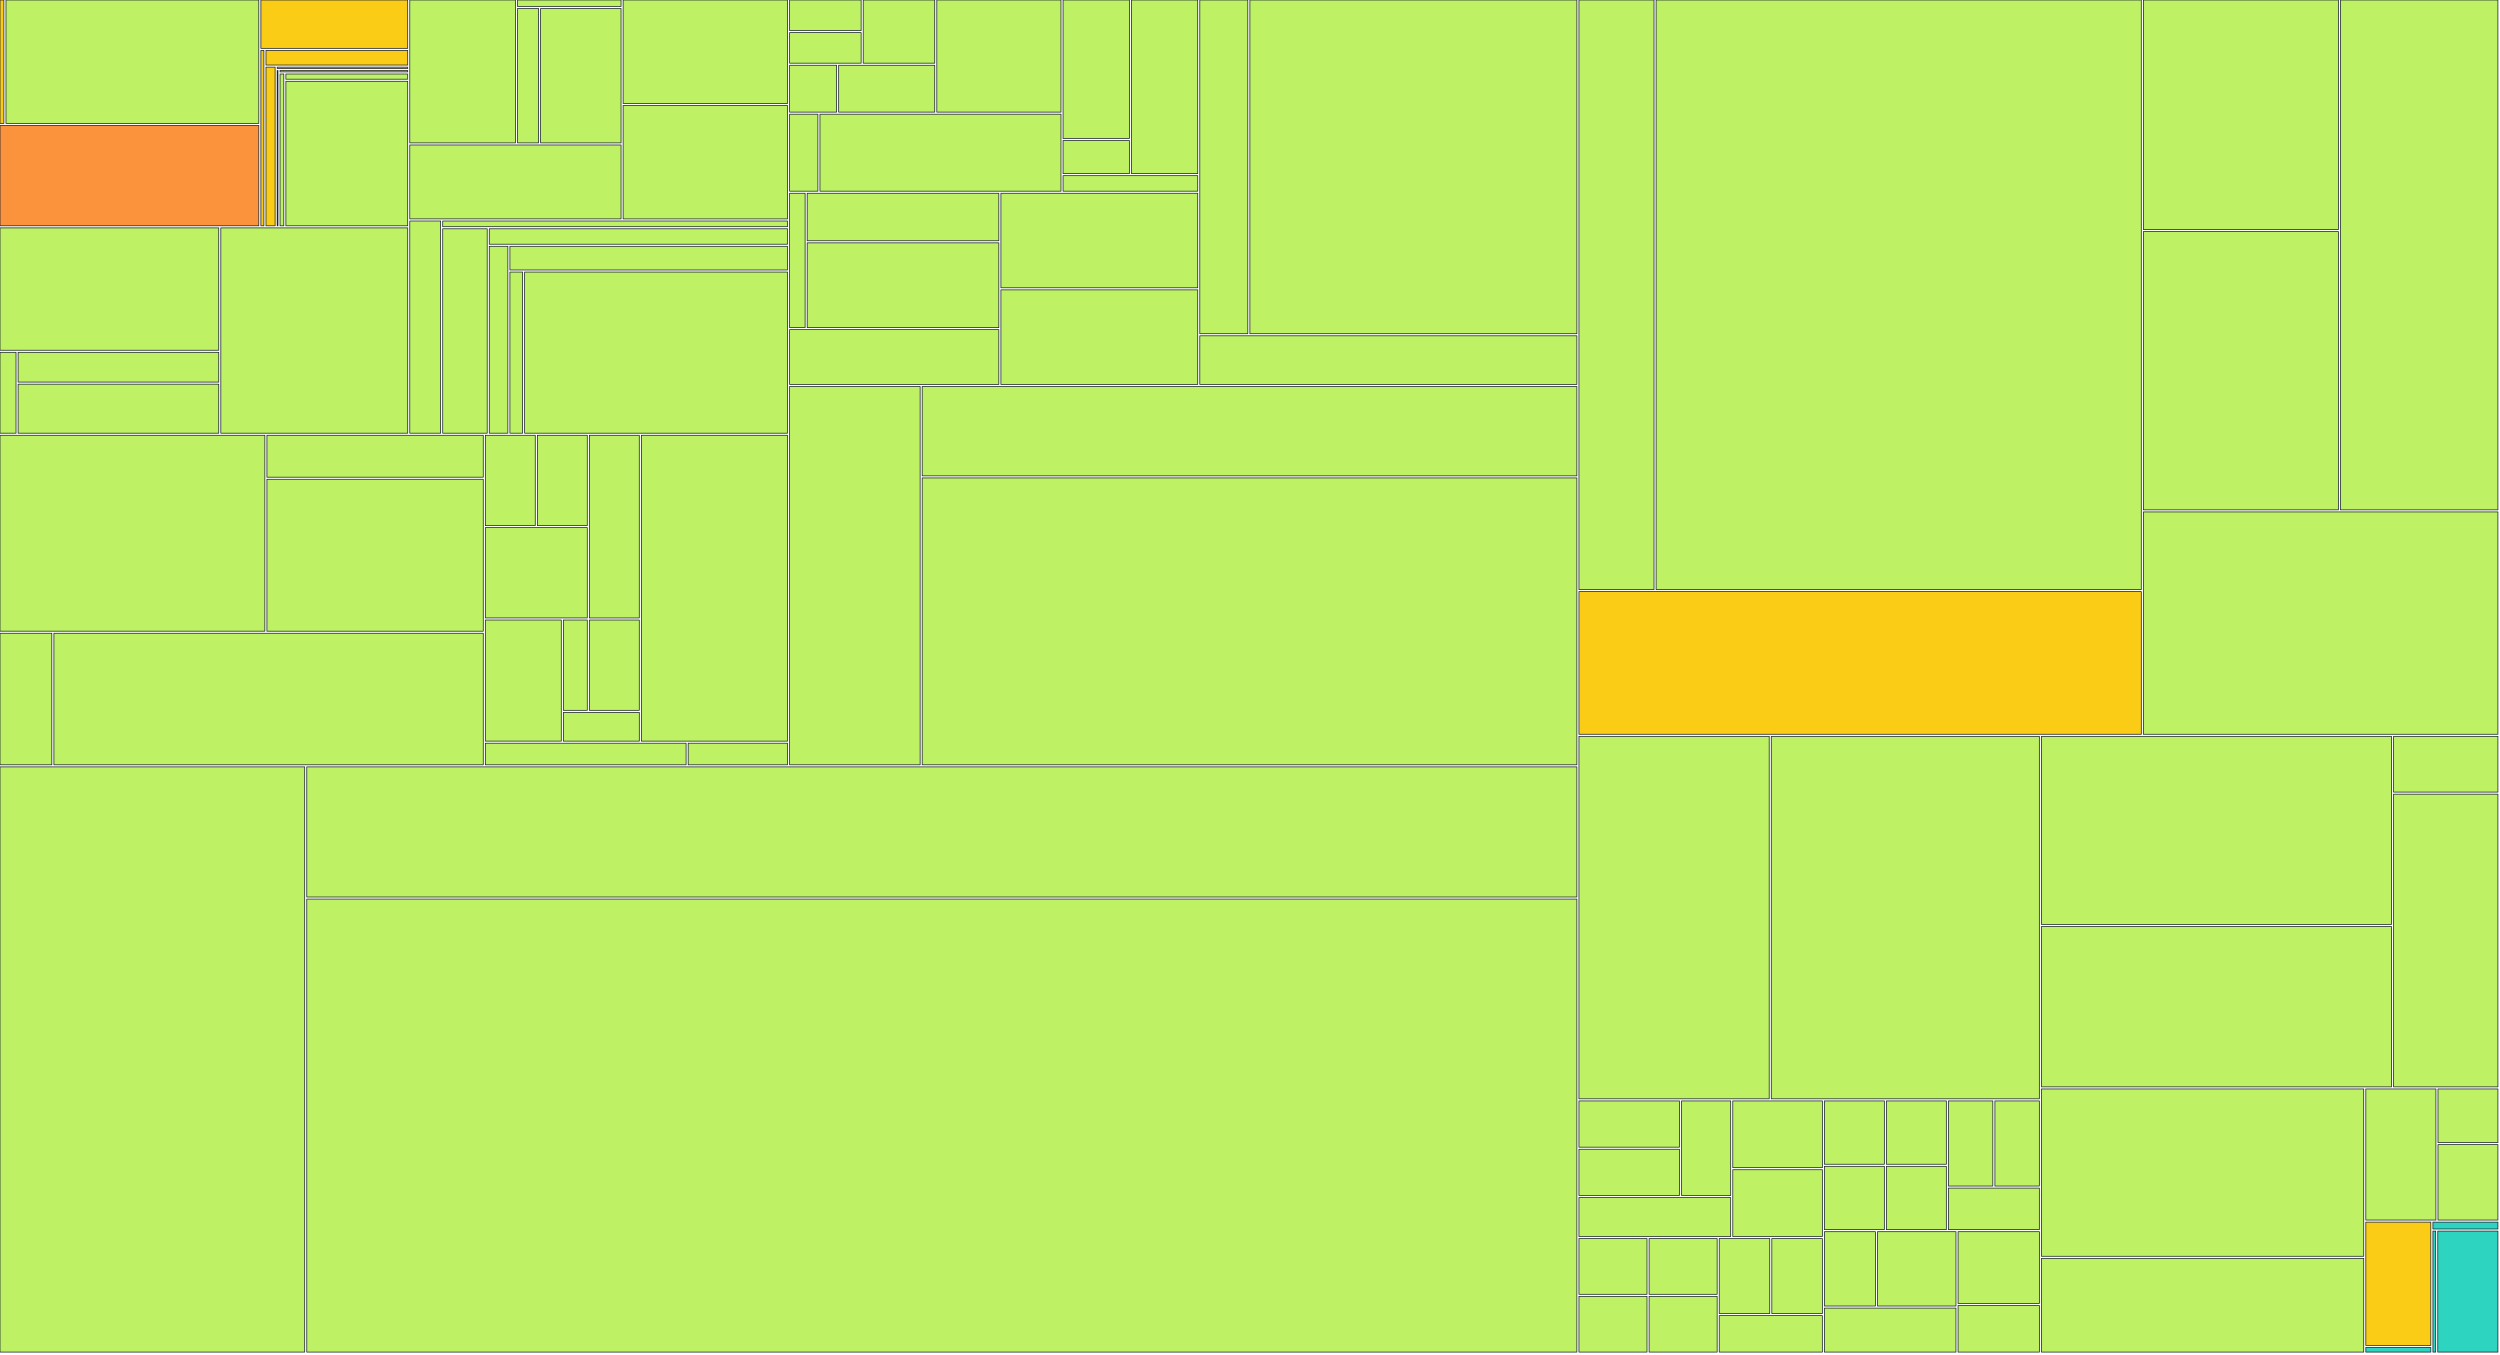
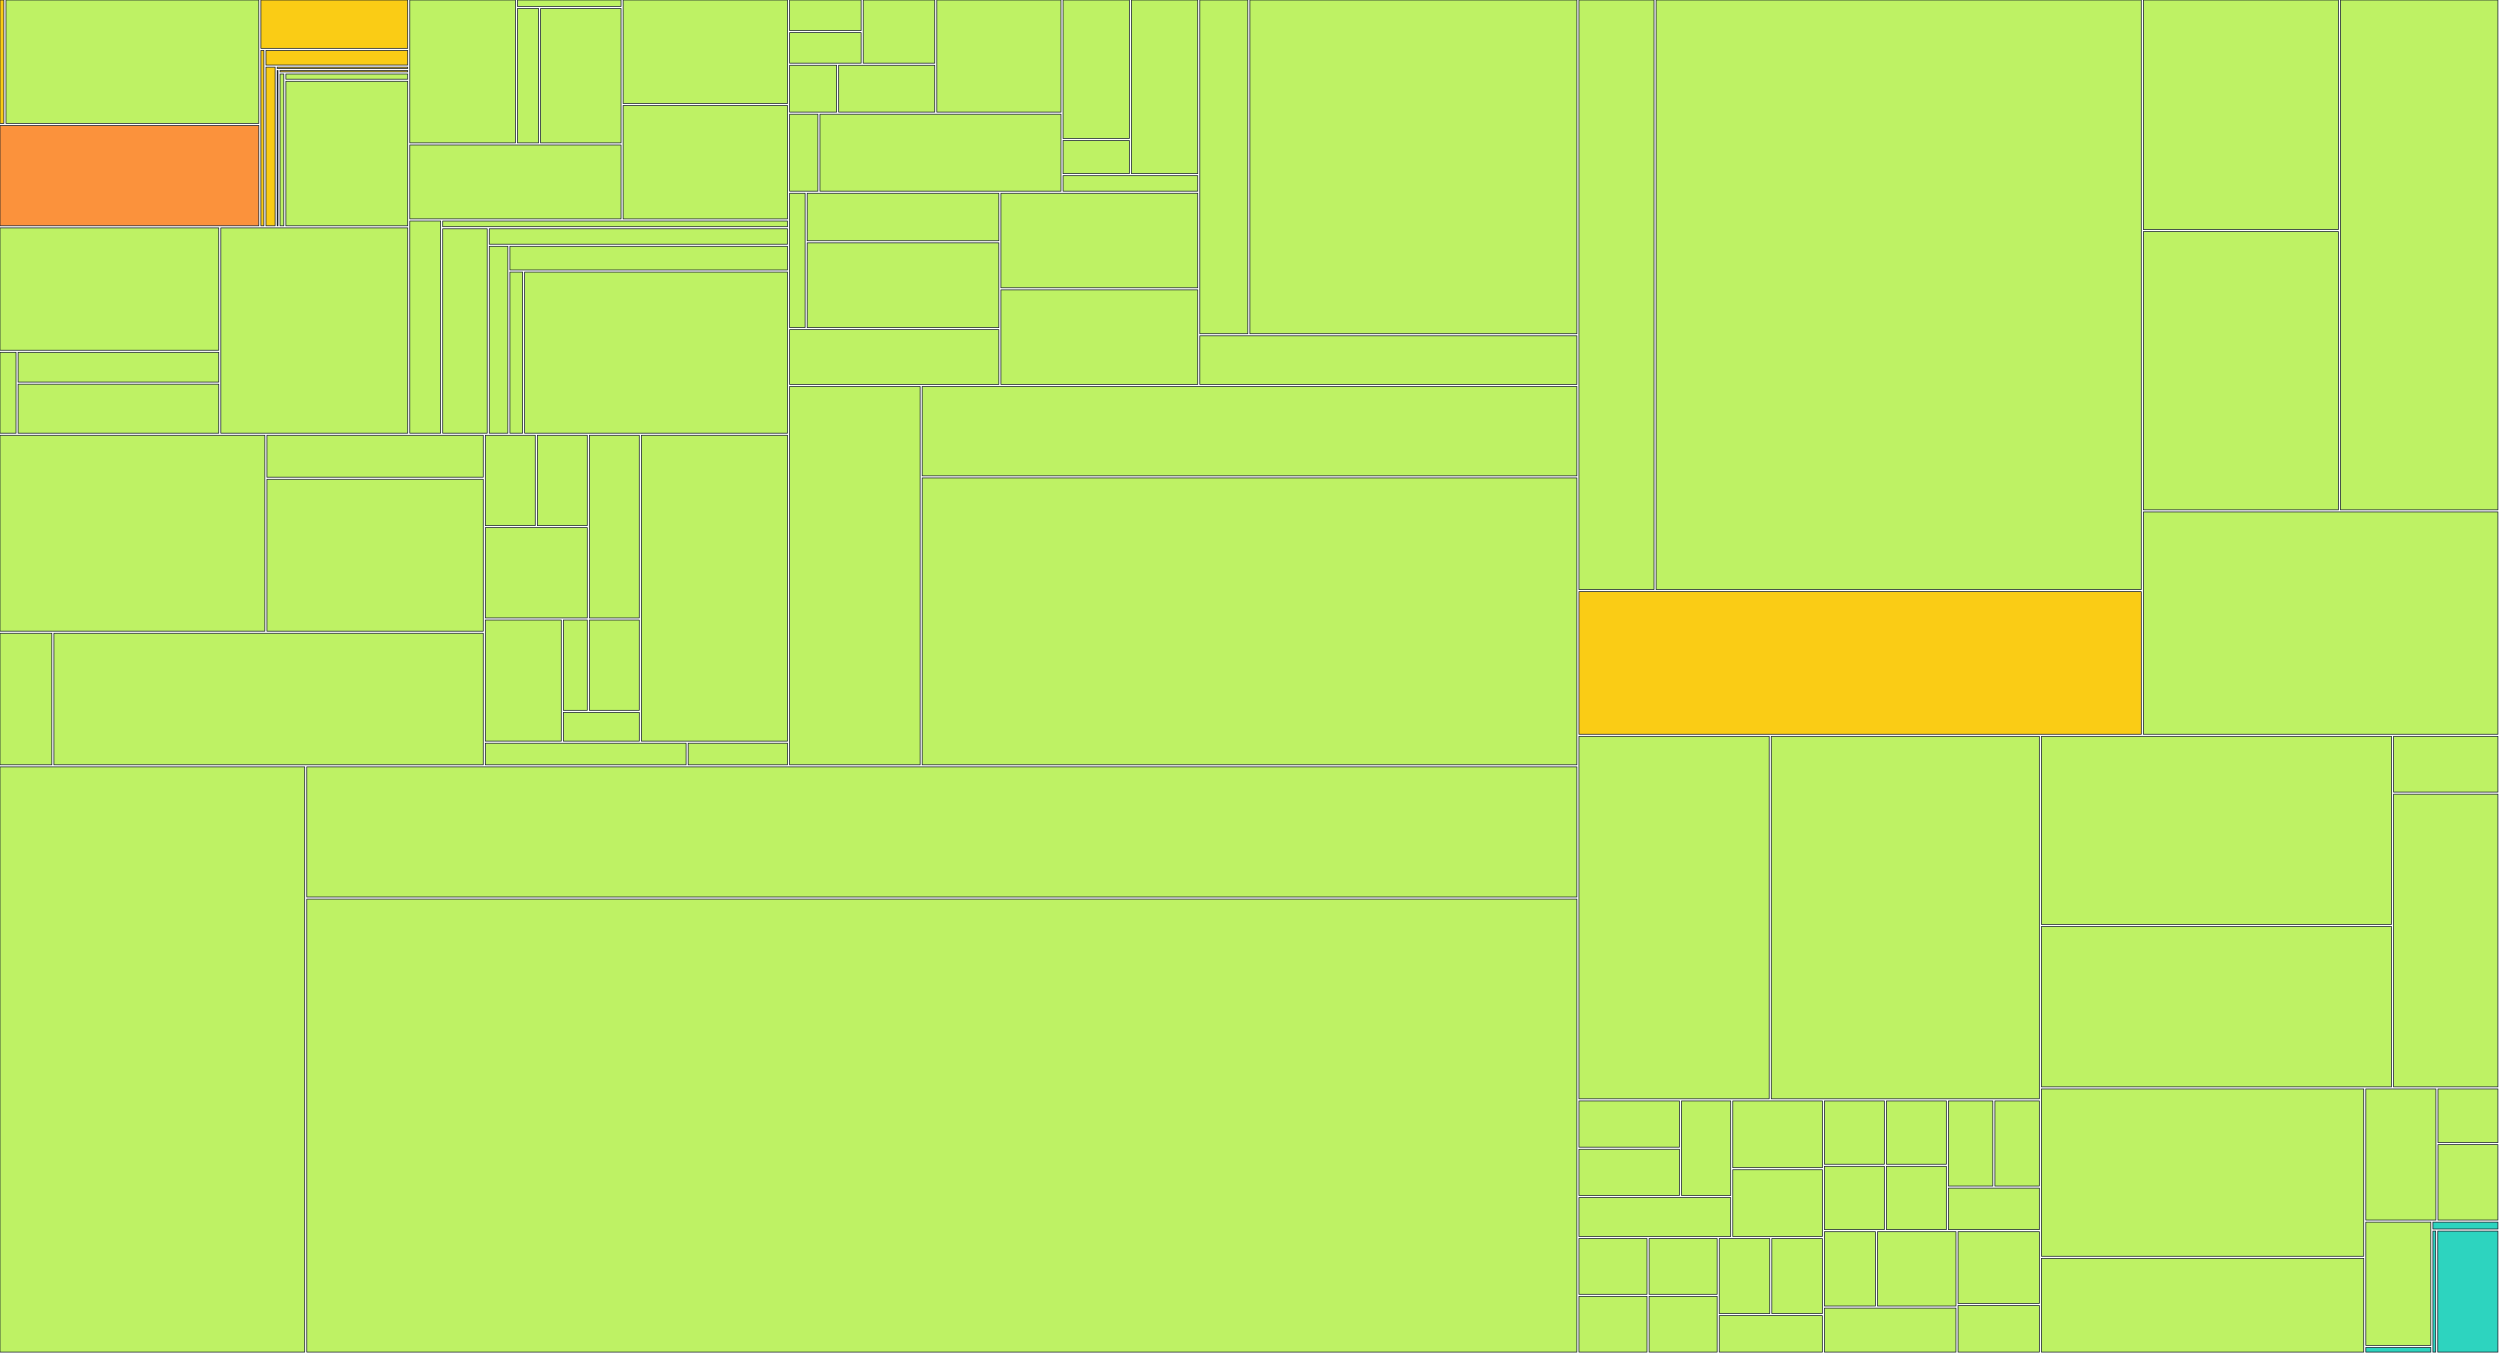
<svg xmlns="http://www.w3.org/2000/svg" width="1200" height="650" viewBox="0 0 1200 650">
  <g>
    <rect x="0.00" y="0.00" width="1.87" height="59.22" fill="#facc15" stroke="#111827" stroke-width="0.35" />
  </g>
  <g>
    <rect x="2.87" y="0.00" width="121.36" height="59.22" fill="#bef264" stroke="#111827" stroke-width="0.35" />
  </g>
  <g>
    <rect x="0.00" y="60.22" width="124.23" height="48.17" fill="#fb923c" stroke="#111827" stroke-width="0.35" />
  </g>
  <g>
    <rect x="125.23" y="0.00" width="70.47" height="23.20" fill="#facc15" stroke="#111827" stroke-width="0.35" />
  </g>
  <g>
    <rect x="125.23" y="24.20" width="1.44" height="84.19" fill="#facc15" stroke="#111827" stroke-width="0.35" />
  </g>
  <g>
    <rect x="127.67" y="24.20" width="68.03" height="7.02" fill="#facc15" stroke="#111827" stroke-width="0.35" />
  </g>
  <g>
    <rect x="127.67" y="32.22" width="4.38" height="76.17" fill="#facc15" stroke="#111827" stroke-width="0.35" />
  </g>
  <g>
    <rect x="133.05" y="32.22" width="62.65" height="0.63" fill="#facc15" stroke="#111827" stroke-width="0.35" />
  </g>
  <g>
    <rect x="133.05" y="33.85" width="0.37" height="74.54" fill="#facc15" stroke="#111827" stroke-width="0.35" />
  </g>
  <g>
    <rect x="134.42" y="33.85" width="61.28" height="0.67" fill="#facc15" stroke="#111827" stroke-width="0.35" />
  </g>
  <g>
    <rect x="134.42" y="35.52" width="1.81" height="72.87" fill="#bef264" stroke="#111827" stroke-width="0.35" />
  </g>
  <g>
    <rect x="137.23" y="35.52" width="58.47" height="2.49" fill="#bef264" stroke="#111827" stroke-width="0.35" />
  </g>
  <g>
    <rect x="137.23" y="39.01" width="58.47" height="69.38" fill="#bef264" stroke="#111827" stroke-width="0.35" />
  </g>
  <g>
    <rect x="0.00" y="109.39" width="105.00" height="58.72" fill="#bef264" stroke="#111827" stroke-width="0.35" />
  </g>
  <g>
    <rect x="0.00" y="169.11" width="7.69" height="38.82" fill="#bef264" stroke="#111827" stroke-width="0.35" />
  </g>
  <g>
    <rect x="8.69" y="169.11" width="96.31" height="14.29" fill="#bef264" stroke="#111827" stroke-width="0.35" />
  </g>
  <g>
    <rect x="8.69" y="184.40" width="96.31" height="23.53" fill="#bef264" stroke="#111827" stroke-width="0.35" />
  </g>
  <g>
    <rect x="106.00" y="109.39" width="89.71" height="98.54" fill="#bef264" stroke="#111827" stroke-width="0.35" />
  </g>
  <g>
    <rect x="196.70" y="0.00" width="50.70" height="68.59" fill="#bef264" stroke="#111827" stroke-width="0.35" />
  </g>
  <g>
    <rect x="248.40" y="0.00" width="49.70" height="3.09" fill="#bef264" stroke="#111827" stroke-width="0.35" />
  </g>
  <g>
    <rect x="248.40" y="4.09" width="10.09" height="64.50" fill="#bef264" stroke="#111827" stroke-width="0.35" />
  </g>
  <g>
    <rect x="259.49" y="4.09" width="38.61" height="64.50" fill="#bef264" stroke="#111827" stroke-width="0.35" />
  </g>
  <g>
    <rect x="196.70" y="69.59" width="101.40" height="35.48" fill="#bef264" stroke="#111827" stroke-width="0.35" />
  </g>
  <g>
    <rect x="299.10" y="0.00" width="78.90" height="49.66" fill="#bef264" stroke="#111827" stroke-width="0.35" />
  </g>
  <g>
    <rect x="299.10" y="50.66" width="78.90" height="54.42" fill="#bef264" stroke="#111827" stroke-width="0.35" />
  </g>
  <g>
    <rect x="196.70" y="106.08" width="14.81" height="101.85" fill="#bef264" stroke="#111827" stroke-width="0.35" />
  </g>
  <g>
    <rect x="212.51" y="106.08" width="165.49" height="2.74" fill="#bef264" stroke="#111827" stroke-width="0.35" />
  </g>
  <g>
    <rect x="212.51" y="109.82" width="21.34" height="98.11" fill="#bef264" stroke="#111827" stroke-width="0.35" />
  </g>
  <g>
    <rect x="234.85" y="109.82" width="143.15" height="7.40" fill="#bef264" stroke="#111827" stroke-width="0.35" />
  </g>
  <g>
    <rect x="234.85" y="118.22" width="8.92" height="89.71" fill="#bef264" stroke="#111827" stroke-width="0.35" />
  </g>
  <g>
    <rect x="244.76" y="118.22" width="133.24" height="11.37" fill="#bef264" stroke="#111827" stroke-width="0.35" />
  </g>
  <g>
    <rect x="244.76" y="130.59" width="6.07" height="77.34" fill="#bef264" stroke="#111827" stroke-width="0.35" />
  </g>
  <g>
    <rect x="251.83" y="130.59" width="126.17" height="77.34" fill="#bef264" stroke="#111827" stroke-width="0.35" />
  </g>
  <g>
    <rect x="0.00" y="208.93" width="127.13" height="94.03" fill="#bef264" stroke="#111827" stroke-width="0.35" />
  </g>
  <g>
    <rect x="128.13" y="208.93" width="103.83" height="20.12" fill="#bef264" stroke="#111827" stroke-width="0.35" />
  </g>
  <g>
    <rect x="128.13" y="230.05" width="103.83" height="72.92" fill="#bef264" stroke="#111827" stroke-width="0.35" />
  </g>
  <g>
    <rect x="0.00" y="303.96" width="24.88" height="63.15" fill="#bef264" stroke="#111827" stroke-width="0.35" />
  </g>
  <g>
    <rect x="25.88" y="303.96" width="206.08" height="63.15" fill="#bef264" stroke="#111827" stroke-width="0.35" />
  </g>
  <g>
    <rect x="232.96" y="208.93" width="23.96" height="43.34" fill="#bef264" stroke="#111827" stroke-width="0.35" />
  </g>
  <g>
    <rect x="257.93" y="208.93" width="23.96" height="43.34" fill="#bef264" stroke="#111827" stroke-width="0.35" />
  </g>
  <g>
    <rect x="232.96" y="253.27" width="48.93" height="43.34" fill="#bef264" stroke="#111827" stroke-width="0.35" />
  </g>
  <g>
    <rect x="282.89" y="208.93" width="23.96" height="87.69" fill="#bef264" stroke="#111827" stroke-width="0.35" />
  </g>
  <g>
    <rect x="232.96" y="297.61" width="36.45" height="58.12" fill="#bef264" stroke="#111827" stroke-width="0.35" />
  </g>
  <g>
    <rect x="270.41" y="297.61" width="11.48" height="43.34" fill="#bef264" stroke="#111827" stroke-width="0.35" />
  </g>
  <g>
    <rect x="282.89" y="297.61" width="23.96" height="43.34" fill="#bef264" stroke="#111827" stroke-width="0.35" />
  </g>
  <g>
    <rect x="270.41" y="341.96" width="36.45" height="13.78" fill="#bef264" stroke="#111827" stroke-width="0.35" />
  </g>
  <g>
    <rect x="307.85" y="208.93" width="70.15" height="146.81" fill="#bef264" stroke="#111827" stroke-width="0.35" />
  </g>
  <g>
    <rect x="232.96" y="356.74" width="96.36" height="10.37" fill="#bef264" stroke="#111827" stroke-width="0.35" />
  </g>
  <g>
    <rect x="330.32" y="356.74" width="47.68" height="10.37" fill="#bef264" stroke="#111827" stroke-width="0.35" />
  </g>
  <g>
    <rect x="379.00" y="0.00" width="34.34" height="14.66" fill="#bef264" stroke="#111827" stroke-width="0.35" />
  </g>
  <g>
    <rect x="379.00" y="15.66" width="34.34" height="14.66" fill="#bef264" stroke="#111827" stroke-width="0.35" />
  </g>
  <g>
    <rect x="414.34" y="0.00" width="34.34" height="30.32" fill="#bef264" stroke="#111827" stroke-width="0.35" />
  </g>
  <g>
    <rect x="379.00" y="31.32" width="22.56" height="22.49" fill="#bef264" stroke="#111827" stroke-width="0.35" />
  </g>
  <g>
    <rect x="402.56" y="31.32" width="46.12" height="22.49" fill="#bef264" stroke="#111827" stroke-width="0.35" />
  </g>
  <g>
    <rect x="449.68" y="0.00" width="59.59" height="53.81" fill="#bef264" stroke="#111827" stroke-width="0.35" />
  </g>
  <g>
    <rect x="379.00" y="54.81" width="13.59" height="36.95" fill="#bef264" stroke="#111827" stroke-width="0.35" />
  </g>
  <g>
    <rect x="393.58" y="54.81" width="115.69" height="36.95" fill="#bef264" stroke="#111827" stroke-width="0.35" />
  </g>
  <g>
    <rect x="510.27" y="0.00" width="31.82" height="66.46" fill="#bef264" stroke="#111827" stroke-width="0.35" />
  </g>
  <g>
    <rect x="510.27" y="67.46" width="31.82" height="15.87" fill="#bef264" stroke="#111827" stroke-width="0.35" />
  </g>
  <g>
    <rect x="543.09" y="0.00" width="31.82" height="83.33" fill="#bef264" stroke="#111827" stroke-width="0.35" />
  </g>
  <g>
    <rect x="510.27" y="84.33" width="64.64" height="7.43" fill="#bef264" stroke="#111827" stroke-width="0.35" />
  </g>
  <g>
    <rect x="379.00" y="92.76" width="7.45" height="64.48" fill="#bef264" stroke="#111827" stroke-width="0.35" />
  </g>
  <g>
    <rect x="387.45" y="92.76" width="91.99" height="22.81" fill="#bef264" stroke="#111827" stroke-width="0.35" />
  </g>
  <g>
    <rect x="387.45" y="116.57" width="91.99" height="40.67" fill="#bef264" stroke="#111827" stroke-width="0.35" />
  </g>
  <g>
    <rect x="379.00" y="158.23" width="100.44" height="26.28" fill="#bef264" stroke="#111827" stroke-width="0.35" />
  </g>
  <g>
    <rect x="480.44" y="92.76" width="94.47" height="45.38" fill="#bef264" stroke="#111827" stroke-width="0.35" />
  </g>
  <g>
    <rect x="480.44" y="139.14" width="94.47" height="45.38" fill="#bef264" stroke="#111827" stroke-width="0.35" />
  </g>
  <g>
    <rect x="575.91" y="0.00" width="23.04" height="160.19" fill="#bef264" stroke="#111827" stroke-width="0.35" />
  </g>
  <g>
    <rect x="599.95" y="0.00" width="156.96" height="160.19" fill="#bef264" stroke="#111827" stroke-width="0.35" />
  </g>
  <g>
    <rect x="575.91" y="161.19" width="180.99" height="23.33" fill="#bef264" stroke="#111827" stroke-width="0.35" />
  </g>
  <g>
    <rect x="379.00" y="185.52" width="62.66" height="181.59" fill="#bef264" stroke="#111827" stroke-width="0.35" />
  </g>
  <g>
    <rect x="442.65" y="185.52" width="314.25" height="42.89" fill="#bef264" stroke="#111827" stroke-width="0.35" />
  </g>
  <g>
    <rect x="442.65" y="229.41" width="314.25" height="137.70" fill="#bef264" stroke="#111827" stroke-width="0.35" />
  </g>
  <g>
    <rect x="0.00" y="368.11" width="146.26" height="280.89" fill="#bef264" stroke="#111827" stroke-width="0.35" />
  </g>
  <g>
    <rect x="147.26" y="368.11" width="609.64" height="62.45" fill="#bef264" stroke="#111827" stroke-width="0.35" />
  </g>
  <g>
    <rect x="147.26" y="431.56" width="609.64" height="217.44" fill="#bef264" stroke="#111827" stroke-width="0.35" />
  </g>
  <g>
    <rect x="757.90" y="0.00" width="36.03" height="282.98" fill="#bef264" stroke="#111827" stroke-width="0.35" />
  </g>
  <g>
    <rect x="794.93" y="0.00" width="232.88" height="282.98" fill="#bef264" stroke="#111827" stroke-width="0.35" />
  </g>
  <g>
    <rect x="757.90" y="283.98" width="269.92" height="68.46" fill="#facc15" stroke="#111827" stroke-width="0.35" />
  </g>
  <g>
    <rect x="1028.82" y="0.00" width="93.60" height="110.16" fill="#bef264" stroke="#111827" stroke-width="0.35" />
  </g>
  <g>
    <rect x="1028.82" y="111.16" width="93.60" height="133.57" fill="#bef264" stroke="#111827" stroke-width="0.35" />
  </g>
  <g>
    <rect x="1123.42" y="0.00" width="75.58" height="244.73" fill="#bef264" stroke="#111827" stroke-width="0.35" />
  </g>
  <g>
    <rect x="1028.82" y="245.73" width="170.18" height="106.71" fill="#bef264" stroke="#111827" stroke-width="0.35" />
  </g>
  <g>
    <rect x="757.90" y="353.44" width="91.31" height="174.00" fill="#bef264" stroke="#111827" stroke-width="0.35" />
  </g>
  <g>
    <rect x="850.21" y="353.44" width="128.67" height="174.00" fill="#bef264" stroke="#111827" stroke-width="0.35" />
  </g>
  <g>
    <rect x="757.90" y="528.45" width="48.22" height="22.19" fill="#bef264" stroke="#111827" stroke-width="0.35" />
  </g>
  <g>
    <rect x="757.90" y="551.64" width="48.22" height="22.19" fill="#bef264" stroke="#111827" stroke-width="0.35" />
  </g>
  <g>
    <rect x="807.13" y="528.45" width="23.61" height="45.38" fill="#bef264" stroke="#111827" stroke-width="0.35" />
  </g>
  <g>
    <rect x="757.90" y="574.83" width="72.83" height="18.68" fill="#bef264" stroke="#111827" stroke-width="0.35" />
  </g>
  <g>
    <rect x="831.74" y="528.45" width="42.99" height="32.03" fill="#bef264" stroke="#111827" stroke-width="0.35" />
  </g>
  <g>
    <rect x="831.74" y="561.48" width="42.99" height="32.03" fill="#bef264" stroke="#111827" stroke-width="0.35" />
  </g>
  <g>
    <rect x="757.90" y="594.51" width="32.66" height="26.75" fill="#bef264" stroke="#111827" stroke-width="0.35" />
  </g>
  <g>
    <rect x="791.57" y="594.51" width="32.66" height="26.75" fill="#bef264" stroke="#111827" stroke-width="0.35" />
  </g>
  <g>
    <rect x="757.90" y="622.25" width="32.66" height="26.75" fill="#bef264" stroke="#111827" stroke-width="0.35" />
  </g>
  <g>
    <rect x="791.57" y="622.25" width="32.66" height="26.75" fill="#bef264" stroke="#111827" stroke-width="0.35" />
  </g>
  <g>
    <rect x="825.23" y="594.51" width="24.25" height="35.99" fill="#bef264" stroke="#111827" stroke-width="0.35" />
  </g>
  <g>
    <rect x="850.48" y="594.51" width="24.25" height="35.99" fill="#bef264" stroke="#111827" stroke-width="0.35" />
  </g>
  <g>
    <rect x="825.23" y="631.50" width="49.49" height="17.50" fill="#bef264" stroke="#111827" stroke-width="0.35" />
  </g>
  <g>
    <rect x="875.72" y="528.45" width="28.76" height="30.38" fill="#bef264" stroke="#111827" stroke-width="0.35" />
  </g>
  <g>
    <rect x="905.48" y="528.45" width="28.76" height="30.38" fill="#bef264" stroke="#111827" stroke-width="0.35" />
  </g>
  <g>
    <rect x="875.72" y="559.83" width="28.76" height="30.38" fill="#bef264" stroke="#111827" stroke-width="0.35" />
  </g>
  <g>
    <rect x="905.48" y="559.83" width="28.76" height="30.38" fill="#bef264" stroke="#111827" stroke-width="0.35" />
  </g>
  <g>
    <rect x="935.24" y="528.45" width="21.32" height="40.85" fill="#bef264" stroke="#111827" stroke-width="0.35" />
  </g>
  <g>
    <rect x="957.56" y="528.45" width="21.32" height="40.85" fill="#bef264" stroke="#111827" stroke-width="0.35" />
  </g>
  <g>
    <rect x="935.24" y="570.29" width="43.64" height="19.92" fill="#bef264" stroke="#111827" stroke-width="0.35" />
  </g>
  <g>
    <rect x="875.72" y="591.22" width="24.47" height="35.67" fill="#bef264" stroke="#111827" stroke-width="0.35" />
  </g>
  <g>
    <rect x="901.19" y="591.22" width="37.68" height="35.67" fill="#bef264" stroke="#111827" stroke-width="0.35" />
  </g>
  <g>
    <rect x="875.72" y="627.89" width="63.14" height="21.11" fill="#bef264" stroke="#111827" stroke-width="0.35" />
  </g>
  <g>
    <rect x="939.87" y="591.22" width="39.02" height="34.44" fill="#bef264" stroke="#111827" stroke-width="0.35" />
  </g>
  <g>
    <rect x="939.87" y="626.66" width="39.02" height="22.34" fill="#bef264" stroke="#111827" stroke-width="0.35" />
  </g>
  <g>
    <rect x="979.88" y="353.44" width="168.02" height="90.28" fill="#bef264" stroke="#111827" stroke-width="0.35" />
  </g>
  <g>
    <rect x="979.88" y="444.72" width="168.02" height="76.98" fill="#bef264" stroke="#111827" stroke-width="0.35" />
  </g>
  <g>
    <rect x="1148.91" y="353.44" width="50.09" height="26.76" fill="#bef264" stroke="#111827" stroke-width="0.35" />
  </g>
  <g>
    <rect x="1148.91" y="381.20" width="50.09" height="140.50" fill="#bef264" stroke="#111827" stroke-width="0.35" />
  </g>
  <g>
    <rect x="979.88" y="522.70" width="154.71" height="80.31" fill="#bef264" stroke="#111827" stroke-width="0.35" />
  </g>
  <g>
    <rect x="979.88" y="604.01" width="154.71" height="44.99" fill="#bef264" stroke="#111827" stroke-width="0.35" />
  </g>
  <g>
    <rect x="1135.60" y="522.70" width="33.64" height="62.92" fill="#bef264" stroke="#111827" stroke-width="0.35" />
  </g>
  <g>
    <rect x="1170.23" y="522.70" width="28.77" height="25.73" fill="#bef264" stroke="#111827" stroke-width="0.35" />
  </g>
  <g>
    <rect x="1170.23" y="549.43" width="28.77" height="36.19" fill="#bef264" stroke="#111827" stroke-width="0.35" />
  </g>
  <g>
-     <rect x="1135.60" y="586.62" width="31.20" height="59.16" fill="#facc15" stroke="#111827" stroke-width="0.35" />
+     <rect x="1135.60" y="586.62" width="31.20" height="59.16" fill="#bef264" stroke="#111827" stroke-width="0.35" />
  </g>
  <g>
    <rect x="1135.60" y="646.78" width="31.20" height="2.22" fill="#2dd4bf" stroke="#111827" stroke-width="0.35" />
  </g>
  <g>
    <rect x="1167.80" y="586.62" width="31.20" height="3.30" fill="#2dd4bf" stroke="#111827" stroke-width="0.35" />
  </g>
  <g>
    <rect x="1167.80" y="590.92" width="1.34" height="58.08" fill="#2dd4bf" stroke="#111827" stroke-width="0.35" />
  </g>
  <g>
    <rect x="1170.14" y="590.92" width="28.86" height="58.08" fill="#2dd4bf" stroke="#111827" stroke-width="0.35" />
  </g>
</svg>
